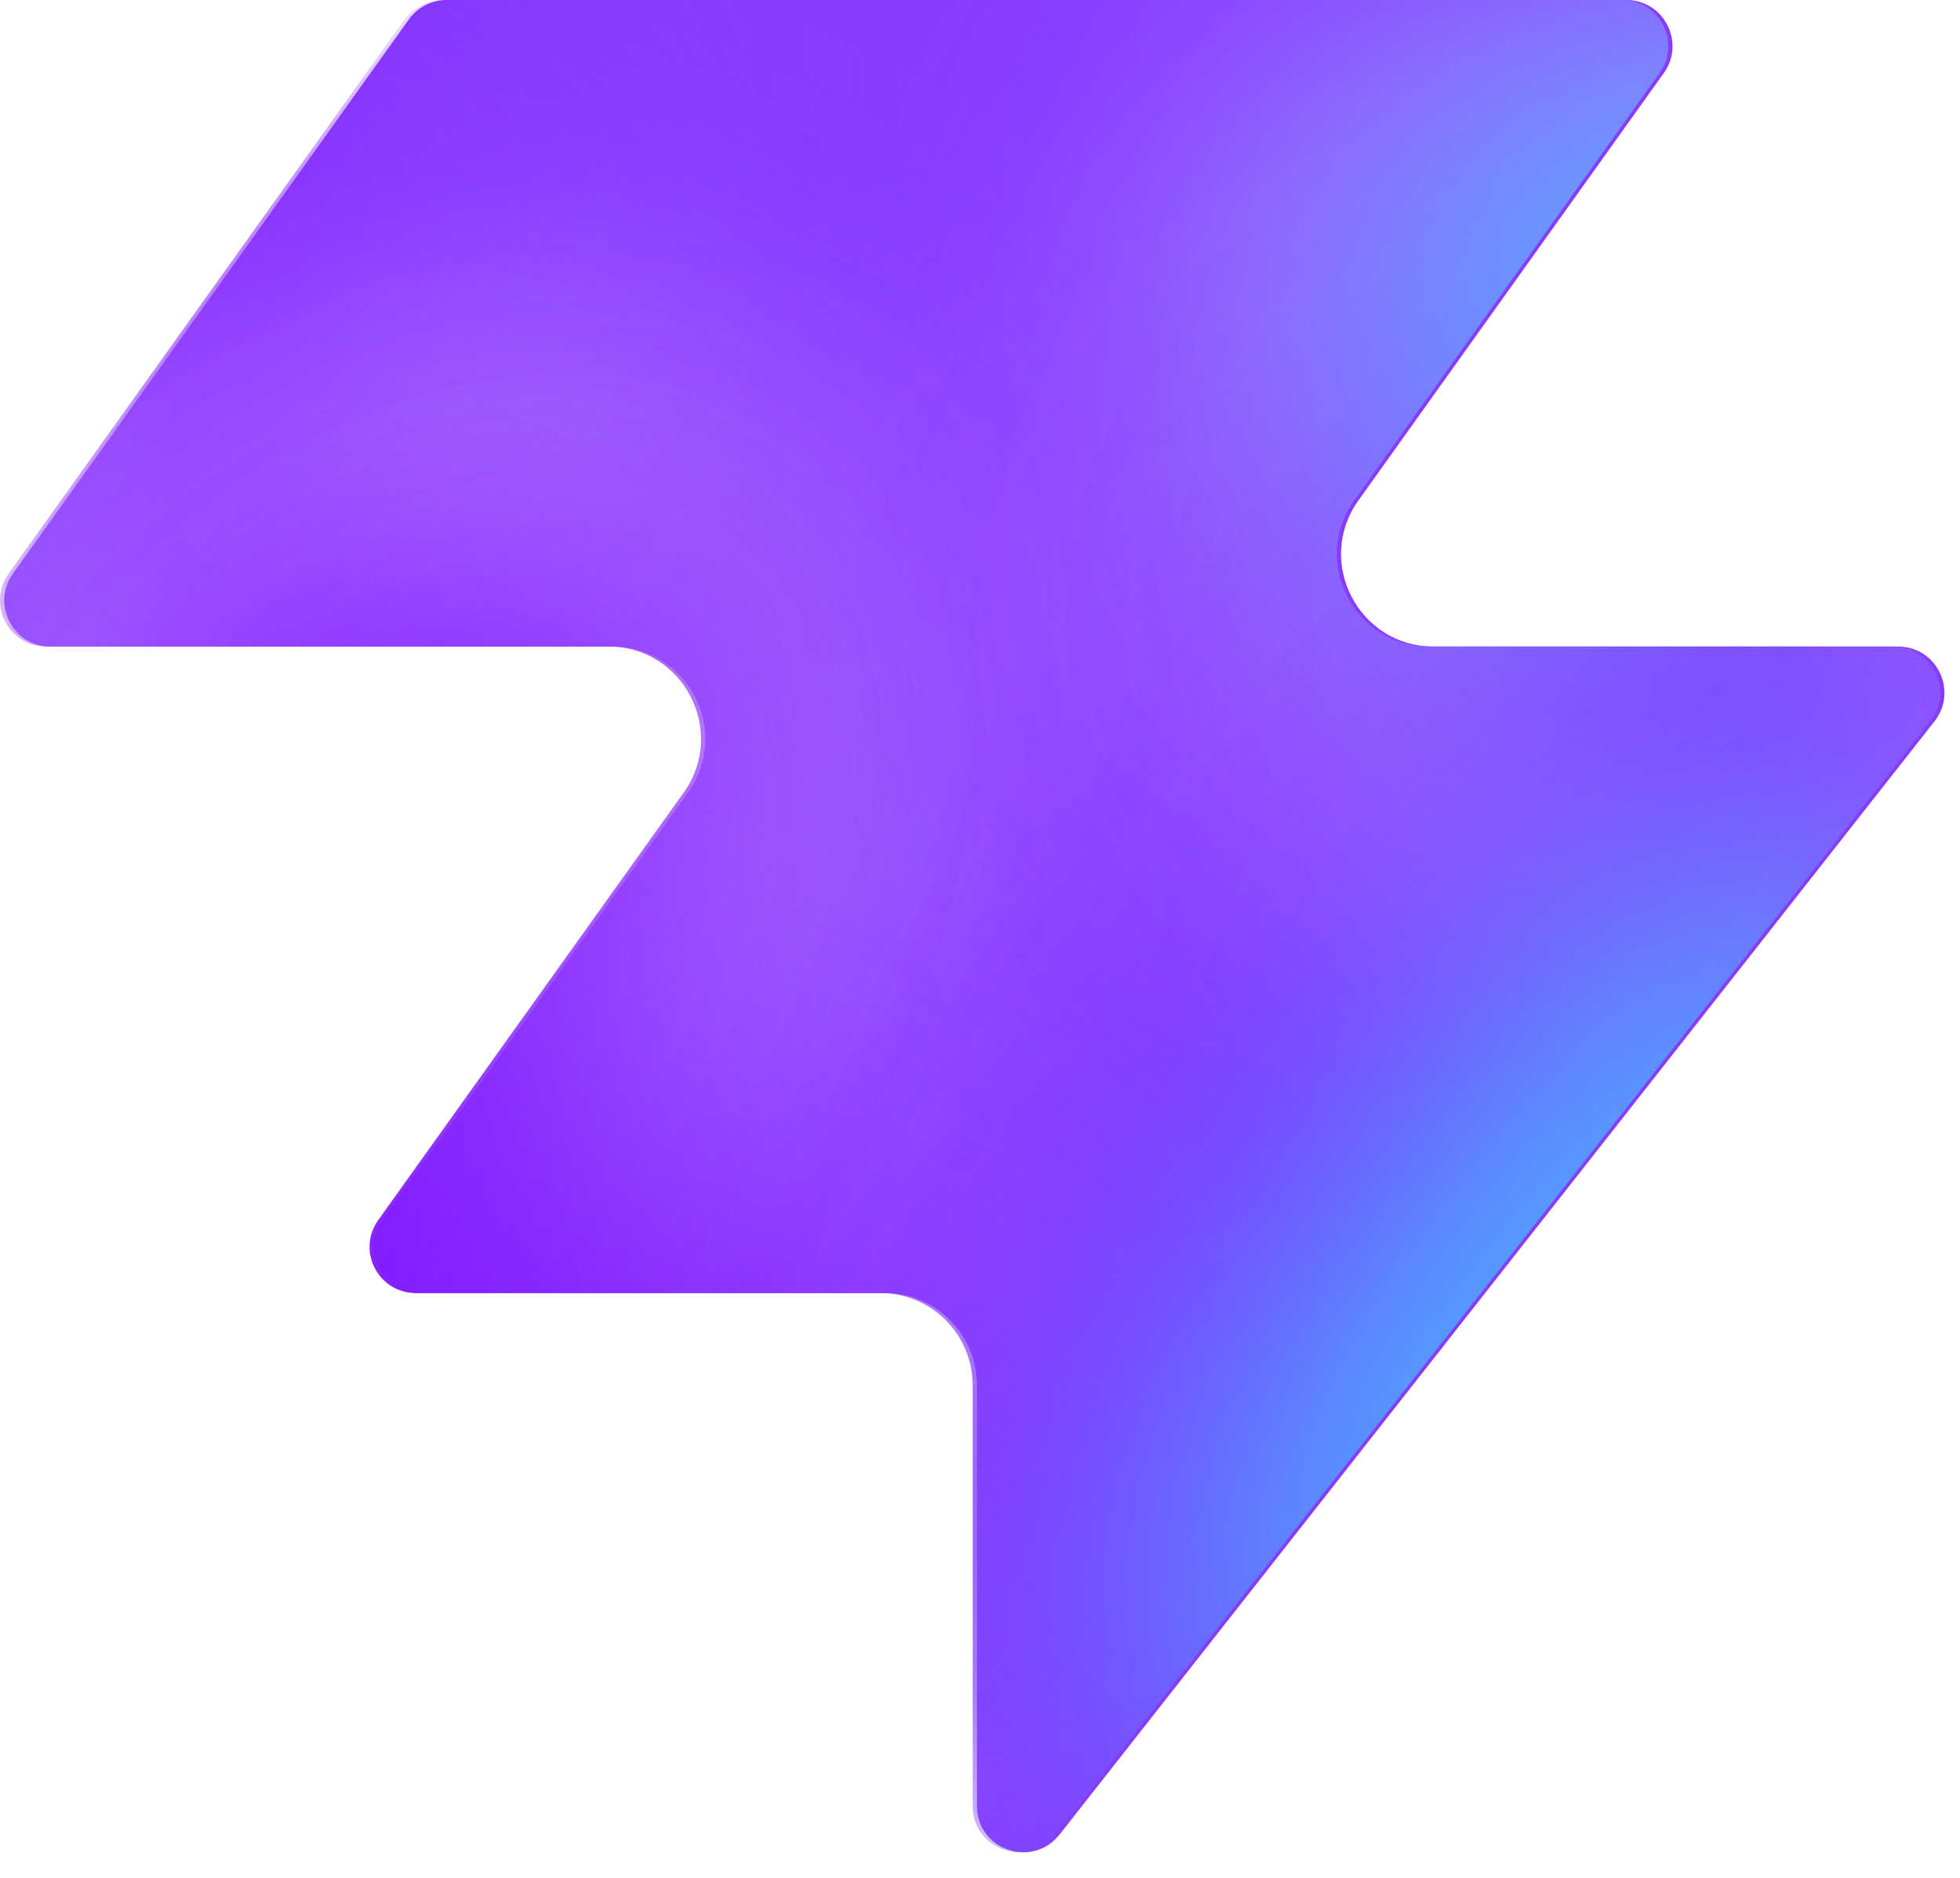
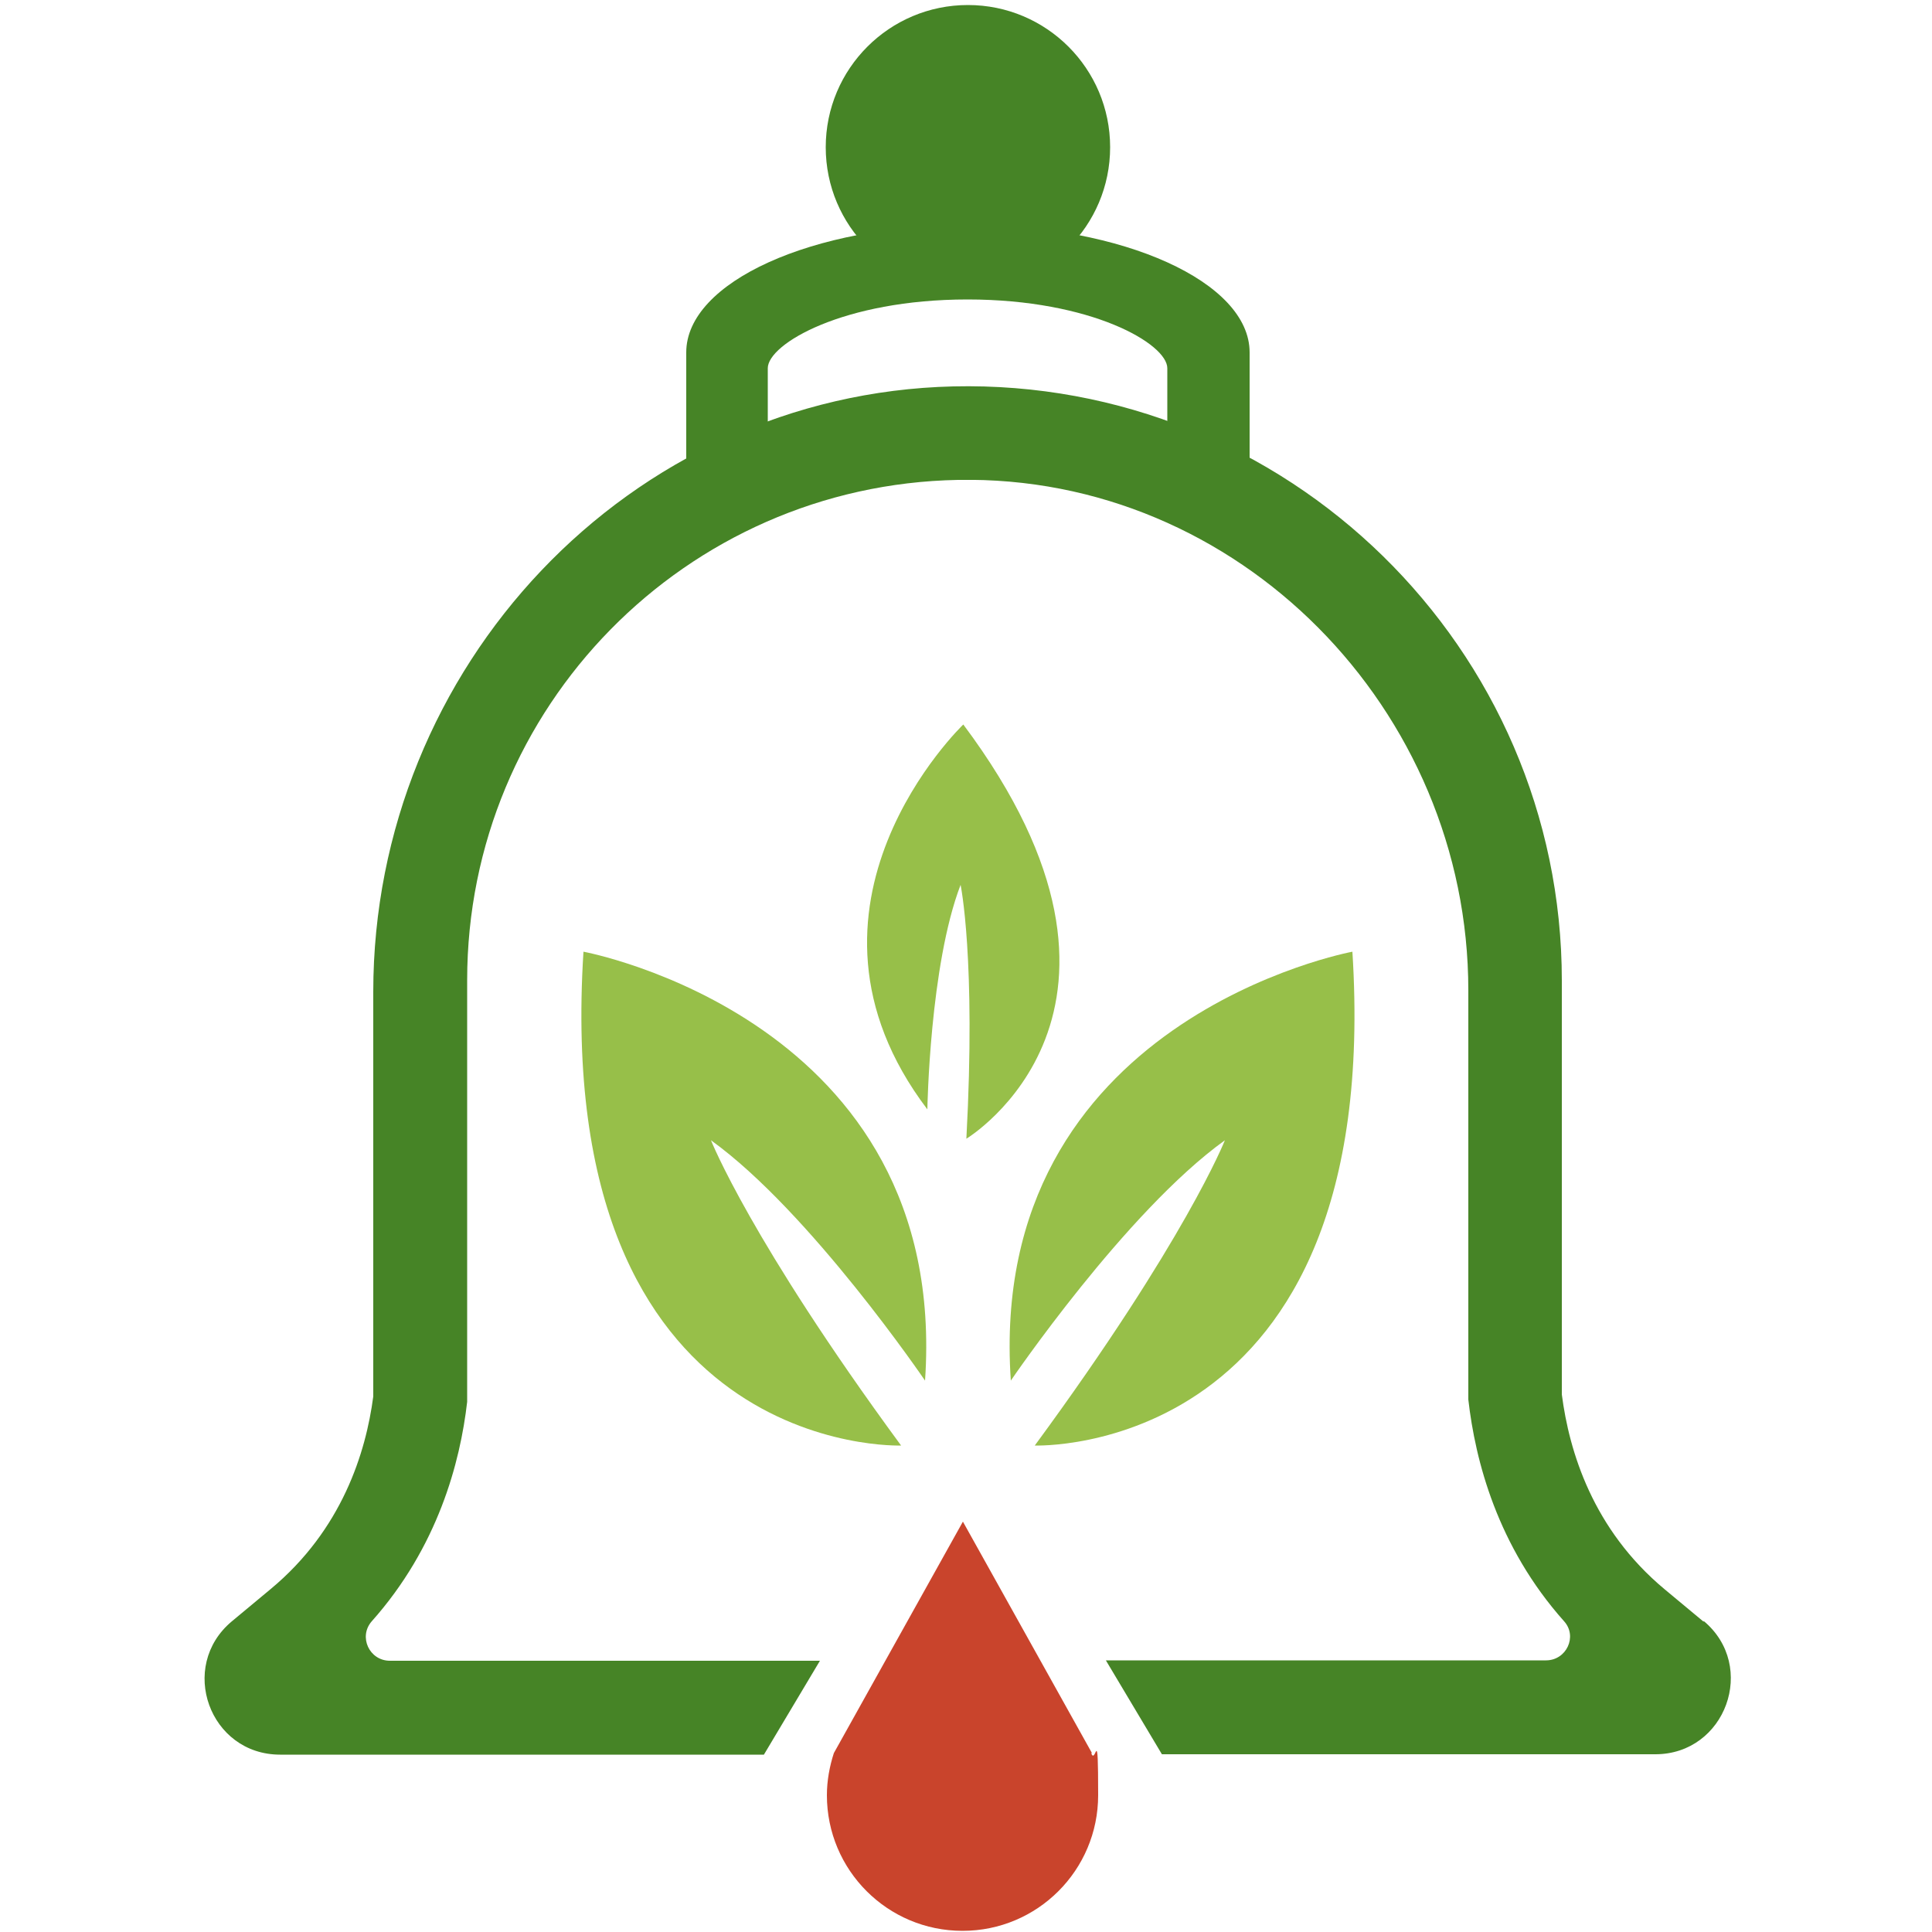
- <svg xmlns="http://www.w3.org/2000/svg" width="48" height="46" fill="none" viewBox="0 0 48 46">
-   <path fill="#863bff" d="M25.946 44.938c-.664.845-2.021.375-2.021-.698V33.937a2.26 2.26 0 0 0-2.262-2.262H10.287c-.92 0-1.456-1.04-.92-1.788l7.48-10.471c1.07-1.497 0-3.578-1.842-3.578H1.237c-.92 0-1.456-1.04-.92-1.788L10.013.474c.214-.297.556-.474.92-.474h28.894c.92 0 1.456 1.04.92 1.788l-7.48 10.471c-1.07 1.498 0 3.579 1.842 3.579h11.377c.943 0 1.473 1.088.89 1.83L25.947 44.94z" style="fill:#863bff;fill:color(display-p3 .525 .23 1);fill-opacity:1" />
-   <mask id="a" width="48" height="46" x="0" y="0" maskUnits="userSpaceOnUse" style="mask-type:alpha">
-     <path fill="#000" d="M25.842 44.938c-.664.844-2.021.375-2.021-.698V33.937a2.26 2.26 0 0 0-2.262-2.262H10.183c-.92 0-1.456-1.04-.92-1.788l7.48-10.471c1.07-1.498 0-3.579-1.842-3.579H1.133c-.92 0-1.456-1.04-.92-1.787L9.91.473c.214-.297.556-.474.92-.474h28.894c.92 0 1.456 1.04.92 1.788l-7.48 10.471c-1.07 1.498 0 3.578 1.842 3.578h11.377c.943 0 1.473 1.088.89 1.832L25.843 44.94z" style="fill:#000;fill-opacity:1" />
-   </mask>
-   <g mask="url(#a)">
-     <g filter="url(#b)">
-       <ellipse cx="5.508" cy="14.704" fill="#ede6ff" rx="5.508" ry="14.704" style="fill:#ede6ff;fill:color(display-p3 .927 .903 1);fill-opacity:1" transform="matrix(.00324 1 1 -.00324 -4.47 31.516)" />
-     </g>
-     <g filter="url(#c)">
-       <ellipse cx="10.399" cy="29.851" fill="#ede6ff" rx="10.399" ry="29.851" style="fill:#ede6ff;fill:color(display-p3 .927 .903 1);fill-opacity:1" transform="matrix(.00324 1 1 -.00324 -39.328 7.883)" />
-     </g>
-     <g filter="url(#d)">
-       <ellipse cx="5.508" cy="30.487" fill="#7e14ff" rx="5.508" ry="30.487" style="fill:#7e14ff;fill:color(display-p3 .492 .077 1);fill-opacity:1" transform="rotate(89.814 -25.913 -14.639)scale(1 -1)" />
-     </g>
-     <g filter="url(#e)">
-       <ellipse cx="5.508" cy="30.599" fill="#7e14ff" rx="5.508" ry="30.599" style="fill:#7e14ff;fill:color(display-p3 .492 .077 1);fill-opacity:1" transform="rotate(89.814 -32.644 -3.334)scale(1 -1)" />
-     </g>
-     <g filter="url(#f)">
-       <ellipse cx="5.508" cy="30.599" fill="#7e14ff" rx="5.508" ry="30.599" style="fill:#7e14ff;fill:color(display-p3 .492 .077 1);fill-opacity:1" transform="matrix(.00324 1 1 -.00324 -34.34 30.47)" />
-     </g>
-     <g filter="url(#g)">
-       <ellipse cx="14.072" cy="22.078" fill="#ede6ff" rx="14.072" ry="22.078" style="fill:#ede6ff;fill:color(display-p3 .927 .903 1);fill-opacity:1" transform="rotate(93.35 24.506 48.493)scale(-1 1)" />
-     </g>
-     <g filter="url(#h)">
-       <ellipse cx="3.47" cy="21.501" fill="#7e14ff" rx="3.47" ry="21.501" style="fill:#7e14ff;fill:color(display-p3 .492 .077 1);fill-opacity:1" transform="rotate(89.009 28.708 47.59)scale(-1 1)" />
-     </g>
-     <g filter="url(#i)">
-       <ellipse cx="3.47" cy="21.501" fill="#7e14ff" rx="3.47" ry="21.501" style="fill:#7e14ff;fill:color(display-p3 .492 .077 1);fill-opacity:1" transform="rotate(89.009 28.708 47.59)scale(-1 1)" />
-     </g>
-     <g filter="url(#j)">
-       <ellipse cx=".387" cy="8.972" fill="#7e14ff" rx="4.407" ry="29.108" style="fill:#7e14ff;fill:color(display-p3 .492 .077 1);fill-opacity:1" transform="rotate(39.51 .387 8.972)" />
-     </g>
-     <g filter="url(#k)">
-       <ellipse cx="47.523" cy="-6.092" fill="#7e14ff" rx="4.407" ry="29.108" style="fill:#7e14ff;fill:color(display-p3 .492 .077 1);fill-opacity:1" transform="rotate(37.892 47.523 -6.092)" />
-     </g>
-     <g filter="url(#l)">
-       <ellipse cx="41.412" cy="6.333" fill="#47bfff" rx="5.971" ry="9.665" style="fill:#47bfff;fill:color(display-p3 .28 .748 1);fill-opacity:1" transform="rotate(37.892 41.412 6.333)" />
-     </g>
-     <g filter="url(#m)">
-       <ellipse cx="-1.879" cy="38.332" fill="#7e14ff" rx="4.407" ry="29.108" style="fill:#7e14ff;fill:color(display-p3 .492 .077 1);fill-opacity:1" transform="rotate(37.892 -1.88 38.332)" />
-     </g>
-     <g filter="url(#n)">
-       <ellipse cx="-1.879" cy="38.332" fill="#7e14ff" rx="4.407" ry="29.108" style="fill:#7e14ff;fill:color(display-p3 .492 .077 1);fill-opacity:1" transform="rotate(37.892 -1.88 38.332)" />
-     </g>
-     <g filter="url(#o)">
-       <ellipse cx="35.651" cy="29.907" fill="#7e14ff" rx="4.407" ry="29.108" style="fill:#7e14ff;fill:color(display-p3 .492 .077 1);fill-opacity:1" transform="rotate(37.892 35.651 29.907)" />
-     </g>
-     <g filter="url(#p)">
-       <ellipse cx="38.418" cy="32.4" fill="#47bfff" rx="5.971" ry="15.297" style="fill:#47bfff;fill:color(display-p3 .28 .748 1);fill-opacity:1" transform="rotate(37.892 38.418 32.4)" />
-     </g>
+ <svg xmlns="http://www.w3.org/2000/svg" id="Layer_1" version="1.1" viewBox="0 0 500 500">
+   <defs>
+     <style>
+       .st0 {
+         fill: #c9442c;
+       }
+ 
+       .st1 {
+         fill: #468426;
+       }
+ 
+       .st2 {
+         fill: #97bf49;
+       }
+     </style>
+   </defs>
+   <g>
+     <path class="st2" d="M233.2,374.1s-90.5,3.4-82.2-127.8c0,0,94.8,17.5,88.4,111,0,0-29.7-43.7-55.4-62.2,0,0,10.2,25.9,49.2,79h0Z" />
+     <path class="st2" d="M267.8,374.1s90.5,3.4,82.2-127.8c0,0-94.8,17.5-88.4,111,0,0,29.7-43.7,55.4-62.2,0,0-10.2,25.9-49.2,79Z" />
+     <path class="st2" d="M250.1,294.7s54.7-33-.8-107.2c0,0-49.2,47-9.3,99.6,0,0,.6-37.3,8.6-58.1,0,0,4,19.2,1.5,65.6h0Z" />
  </g>
-   <defs>
-     <filter id="b" width="60.045" height="41.654" x="-19.77" y="16.149" color-interpolation-filters="sRGB" filterUnits="userSpaceOnUse">
-       <feFlood flood-opacity="0" result="BackgroundImageFix" />
-       <feBlend in="SourceGraphic" in2="BackgroundImageFix" result="shape" />
-       <feGaussianBlur result="effect1_foregroundBlur_2002_17158" stdDeviation="7.659" />
-     </filter>
-     <filter id="c" width="90.34" height="51.437" x="-54.613" y="-7.533" color-interpolation-filters="sRGB" filterUnits="userSpaceOnUse">
-       <feFlood flood-opacity="0" result="BackgroundImageFix" />
-       <feBlend in="SourceGraphic" in2="BackgroundImageFix" result="shape" />
-       <feGaussianBlur result="effect1_foregroundBlur_2002_17158" stdDeviation="7.659" />
-     </filter>
-     <filter id="d" width="79.355" height="29.4" x="-49.64" y="2.03" color-interpolation-filters="sRGB" filterUnits="userSpaceOnUse">
-       <feFlood flood-opacity="0" result="BackgroundImageFix" />
-       <feBlend in="SourceGraphic" in2="BackgroundImageFix" result="shape" />
-       <feGaussianBlur result="effect1_foregroundBlur_2002_17158" stdDeviation="4.596" />
-     </filter>
-     <filter id="e" width="79.579" height="29.4" x="-45.045" y="20.029" color-interpolation-filters="sRGB" filterUnits="userSpaceOnUse">
-       <feFlood flood-opacity="0" result="BackgroundImageFix" />
-       <feBlend in="SourceGraphic" in2="BackgroundImageFix" result="shape" />
-       <feGaussianBlur result="effect1_foregroundBlur_2002_17158" stdDeviation="4.596" />
-     </filter>
-     <filter id="f" width="79.579" height="29.4" x="-43.513" y="21.178" color-interpolation-filters="sRGB" filterUnits="userSpaceOnUse">
-       <feFlood flood-opacity="0" result="BackgroundImageFix" />
-       <feBlend in="SourceGraphic" in2="BackgroundImageFix" result="shape" />
-       <feGaussianBlur result="effect1_foregroundBlur_2002_17158" stdDeviation="4.596" />
-     </filter>
-     <filter id="g" width="74.749" height="58.852" x="15.756" y="-17.901" color-interpolation-filters="sRGB" filterUnits="userSpaceOnUse">
-       <feFlood flood-opacity="0" result="BackgroundImageFix" />
-       <feBlend in="SourceGraphic" in2="BackgroundImageFix" result="shape" />
-       <feGaussianBlur result="effect1_foregroundBlur_2002_17158" stdDeviation="7.659" />
-     </filter>
-     <filter id="h" width="61.377" height="25.362" x="23.548" y="2.284" color-interpolation-filters="sRGB" filterUnits="userSpaceOnUse">
-       <feFlood flood-opacity="0" result="BackgroundImageFix" />
-       <feBlend in="SourceGraphic" in2="BackgroundImageFix" result="shape" />
-       <feGaussianBlur result="effect1_foregroundBlur_2002_17158" stdDeviation="4.596" />
-     </filter>
-     <filter id="i" width="61.377" height="25.362" x="23.548" y="2.284" color-interpolation-filters="sRGB" filterUnits="userSpaceOnUse">
-       <feFlood flood-opacity="0" result="BackgroundImageFix" />
-       <feBlend in="SourceGraphic" in2="BackgroundImageFix" result="shape" />
-       <feGaussianBlur result="effect1_foregroundBlur_2002_17158" stdDeviation="4.596" />
-     </filter>
-     <filter id="j" width="56.045" height="63.649" x="-27.636" y="-22.853" color-interpolation-filters="sRGB" filterUnits="userSpaceOnUse">
-       <feFlood flood-opacity="0" result="BackgroundImageFix" />
-       <feBlend in="SourceGraphic" in2="BackgroundImageFix" result="shape" />
-       <feGaussianBlur result="effect1_foregroundBlur_2002_17158" stdDeviation="4.596" />
-     </filter>
-     <filter id="k" width="54.814" height="64.646" x="20.116" y="-38.415" color-interpolation-filters="sRGB" filterUnits="userSpaceOnUse">
-       <feFlood flood-opacity="0" result="BackgroundImageFix" />
-       <feBlend in="SourceGraphic" in2="BackgroundImageFix" result="shape" />
-       <feGaussianBlur result="effect1_foregroundBlur_2002_17158" stdDeviation="4.596" />
-     </filter>
-     <filter id="l" width="33.541" height="35.313" x="24.641" y="-11.323" color-interpolation-filters="sRGB" filterUnits="userSpaceOnUse">
-       <feFlood flood-opacity="0" result="BackgroundImageFix" />
-       <feBlend in="SourceGraphic" in2="BackgroundImageFix" result="shape" />
-       <feGaussianBlur result="effect1_foregroundBlur_2002_17158" stdDeviation="4.596" />
-     </filter>
-     <filter id="m" width="54.814" height="64.646" x="-29.286" y="6.009" color-interpolation-filters="sRGB" filterUnits="userSpaceOnUse">
-       <feFlood flood-opacity="0" result="BackgroundImageFix" />
-       <feBlend in="SourceGraphic" in2="BackgroundImageFix" result="shape" />
-       <feGaussianBlur result="effect1_foregroundBlur_2002_17158" stdDeviation="4.596" />
-     </filter>
-     <filter id="n" width="54.814" height="64.646" x="-29.286" y="6.009" color-interpolation-filters="sRGB" filterUnits="userSpaceOnUse">
-       <feFlood flood-opacity="0" result="BackgroundImageFix" />
-       <feBlend in="SourceGraphic" in2="BackgroundImageFix" result="shape" />
-       <feGaussianBlur result="effect1_foregroundBlur_2002_17158" stdDeviation="4.596" />
-     </filter>
-     <filter id="o" width="54.814" height="64.646" x="8.244" y="-2.416" color-interpolation-filters="sRGB" filterUnits="userSpaceOnUse">
-       <feFlood flood-opacity="0" result="BackgroundImageFix" />
-       <feBlend in="SourceGraphic" in2="BackgroundImageFix" result="shape" />
-       <feGaussianBlur result="effect1_foregroundBlur_2002_17158" stdDeviation="4.596" />
-     </filter>
-     <filter id="p" width="39.409" height="43.623" x="18.713" y="10.588" color-interpolation-filters="sRGB" filterUnits="userSpaceOnUse">
-       <feFlood flood-opacity="0" result="BackgroundImageFix" />
-       <feBlend in="SourceGraphic" in2="BackgroundImageFix" result="shape" />
-       <feGaussianBlur result="effect1_foregroundBlur_2002_17158" stdDeviation="4.596" />
-     </filter>
-   </defs>
+   <path class="st1" d="M250.5,58.2c-40.3,0-72.9,14.8-72.9,33v33h145.8v-33c0-18.2-32.6-33-72.9-33h0ZM302.2,113.1h-103.5v-17.8c0-6.3,19.6-17.8,51.7-17.8s51.7,11.5,51.7,17.8v17.8Z" />
+   <circle class="st1" cx="250.5" cy="38.1" r="36.8" />
+   <path class="st0" d="M282.6,453.7h0l-33.4-59.9-33.4,59.9h0c-1.1,3.4-1.8,7.1-1.8,10.9,0,19.4,15.7,35.1,35.1,35.1s35.1-15.7,35.1-35.1-.6-7.5-1.8-10.9Z" />
+   <path class="st1" d="M440.9,419.7l-10.1-8.4c-18.6-15.5-24.7-35.7-26.6-50.4v-107.1c0-86-71-155.8-157.5-153.8-84,2-150.1,72.7-150.1,156.7v104.7c-1.9,14.5-8.1,34.5-26.5,49.8l-10.1,8.4c-14,11.7-5.8,34.5,12.5,34.5h125.2l14.5-24.3h-111.3c-5.3,0-8.2-6.2-4.7-10.2,17.1-19.2,22.9-41.1,24.7-56.8v-109.1c0-70.7,56.6-128.2,127-129.5,72.6-1.4,132.1,59.4,132.1,132.1v105.9c1.8,15.8,7.5,38,24.8,57.4,3.5,3.9.6,10.1-4.7,10.1h-113.9l14.5,24.3h127.7c18.2,0,26.5-22.8,12.5-34.5h0Z" />
</svg>
